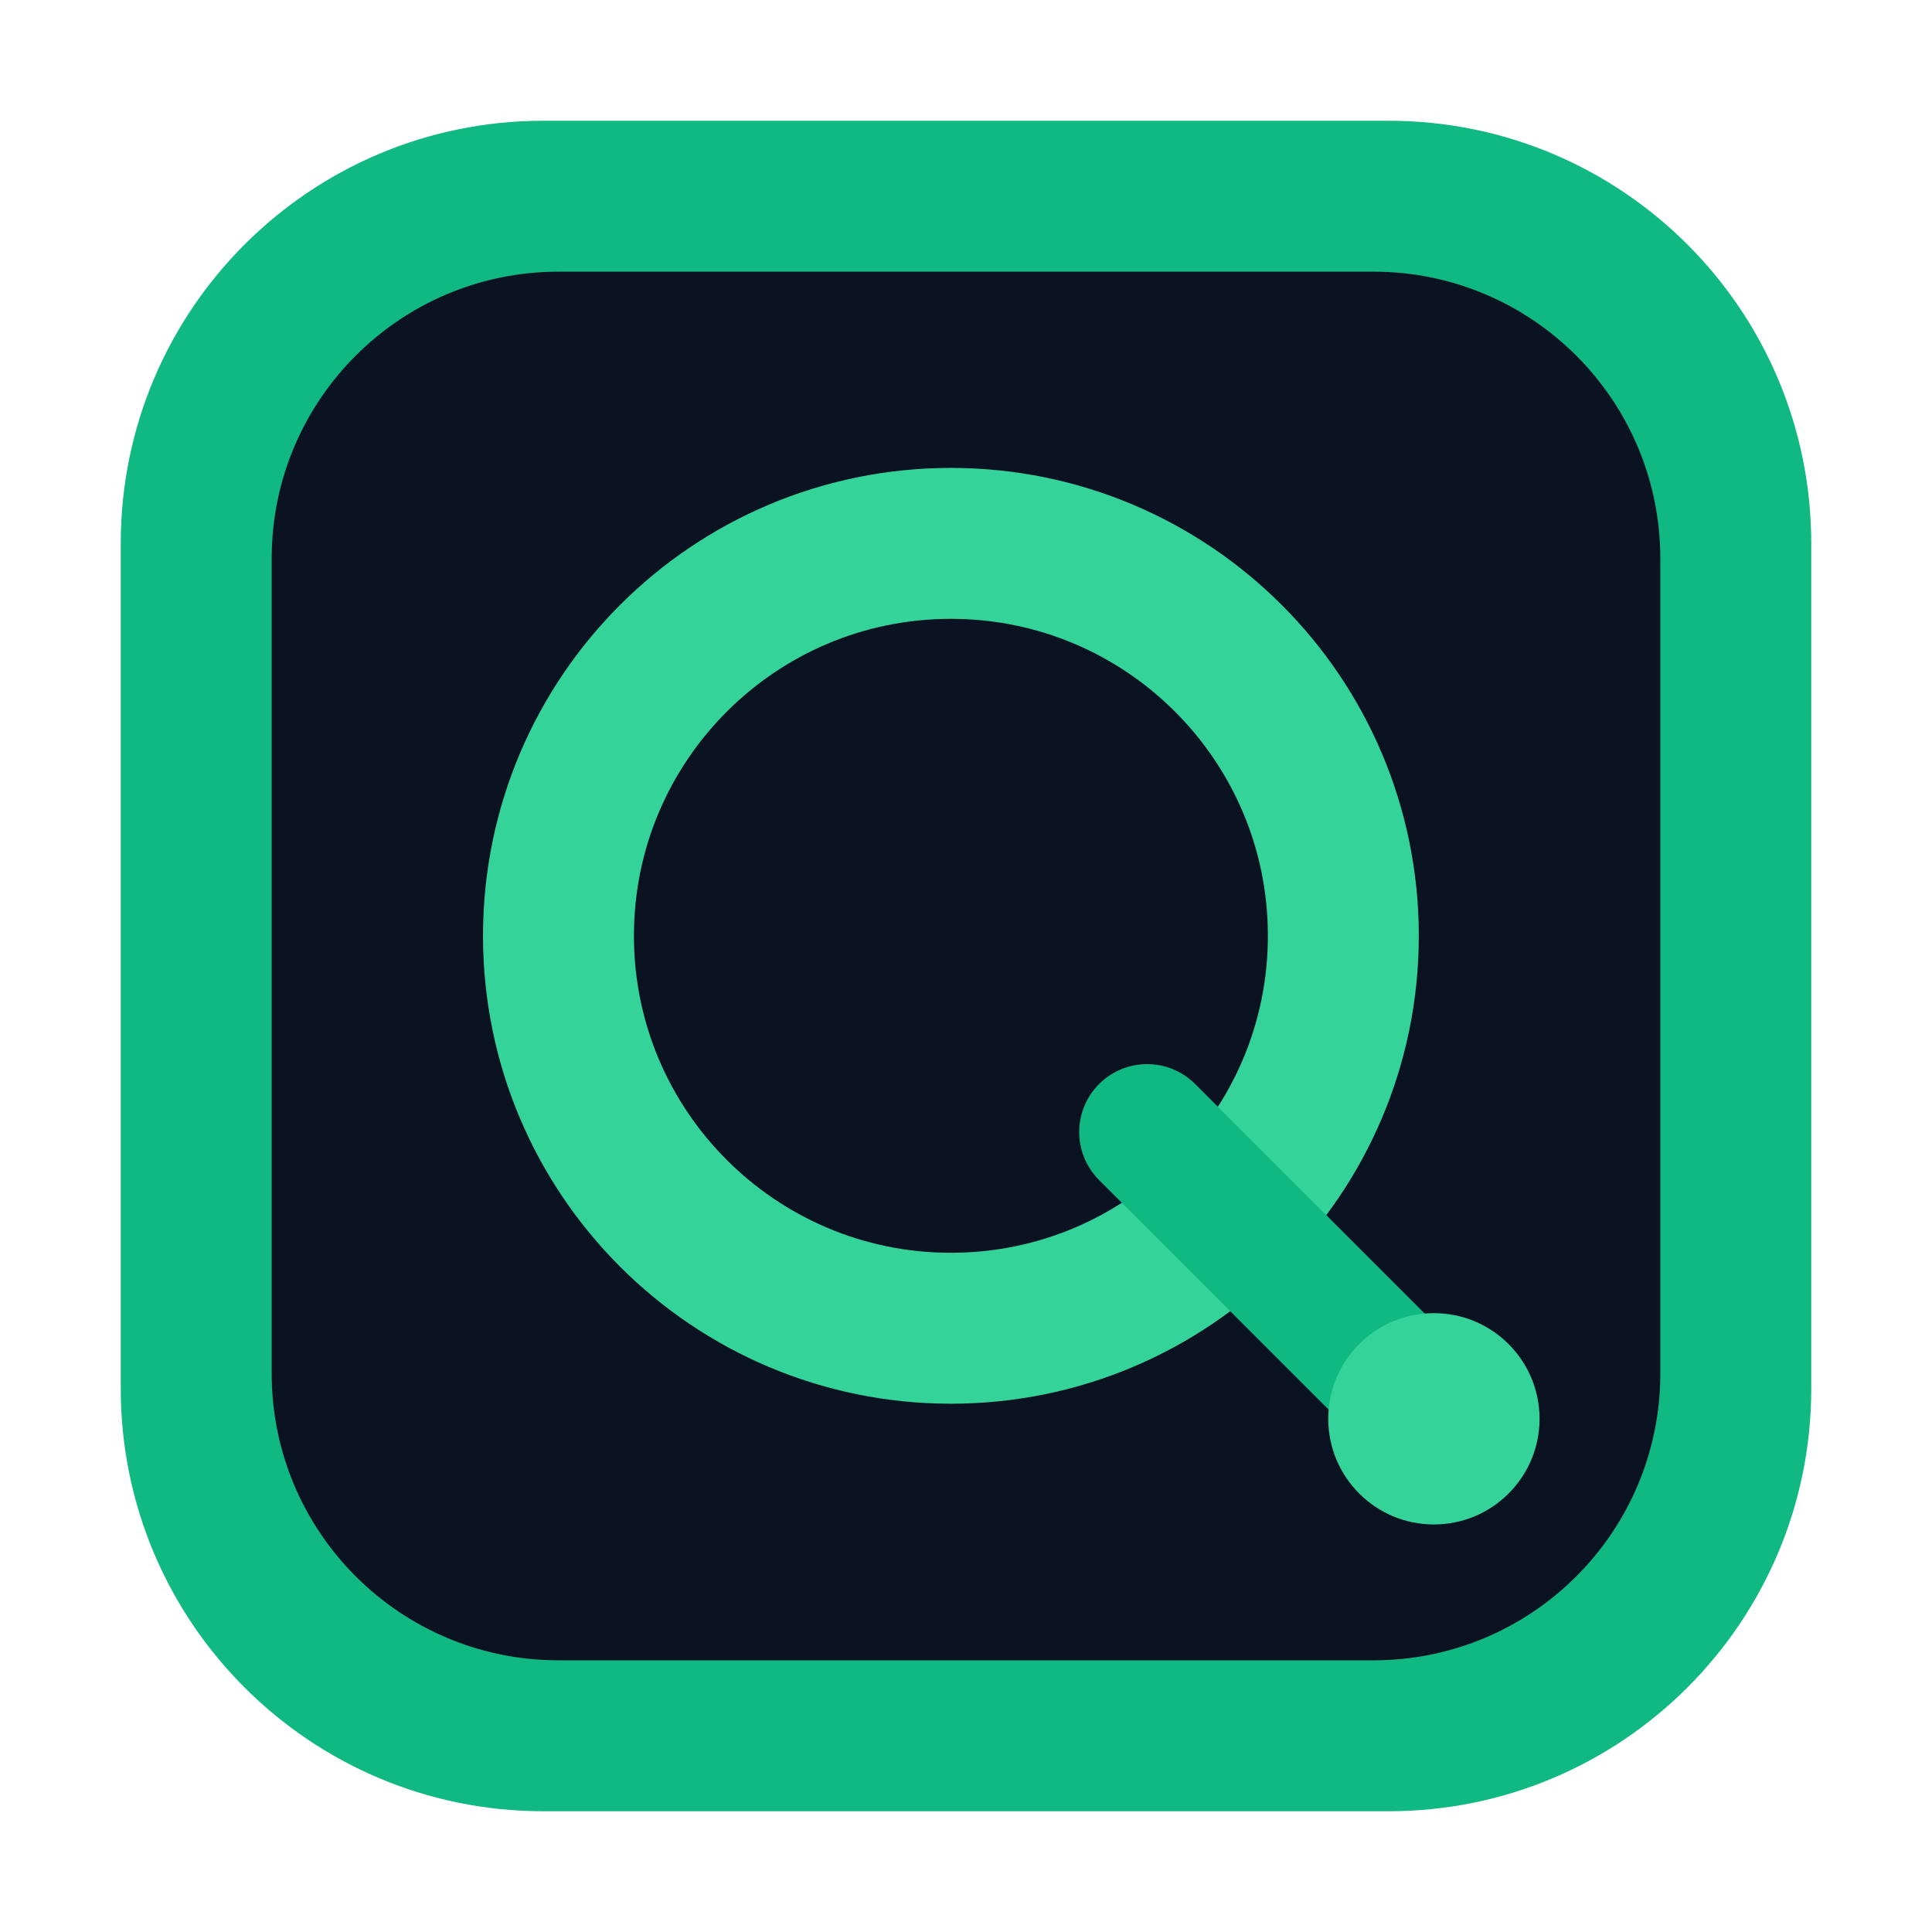
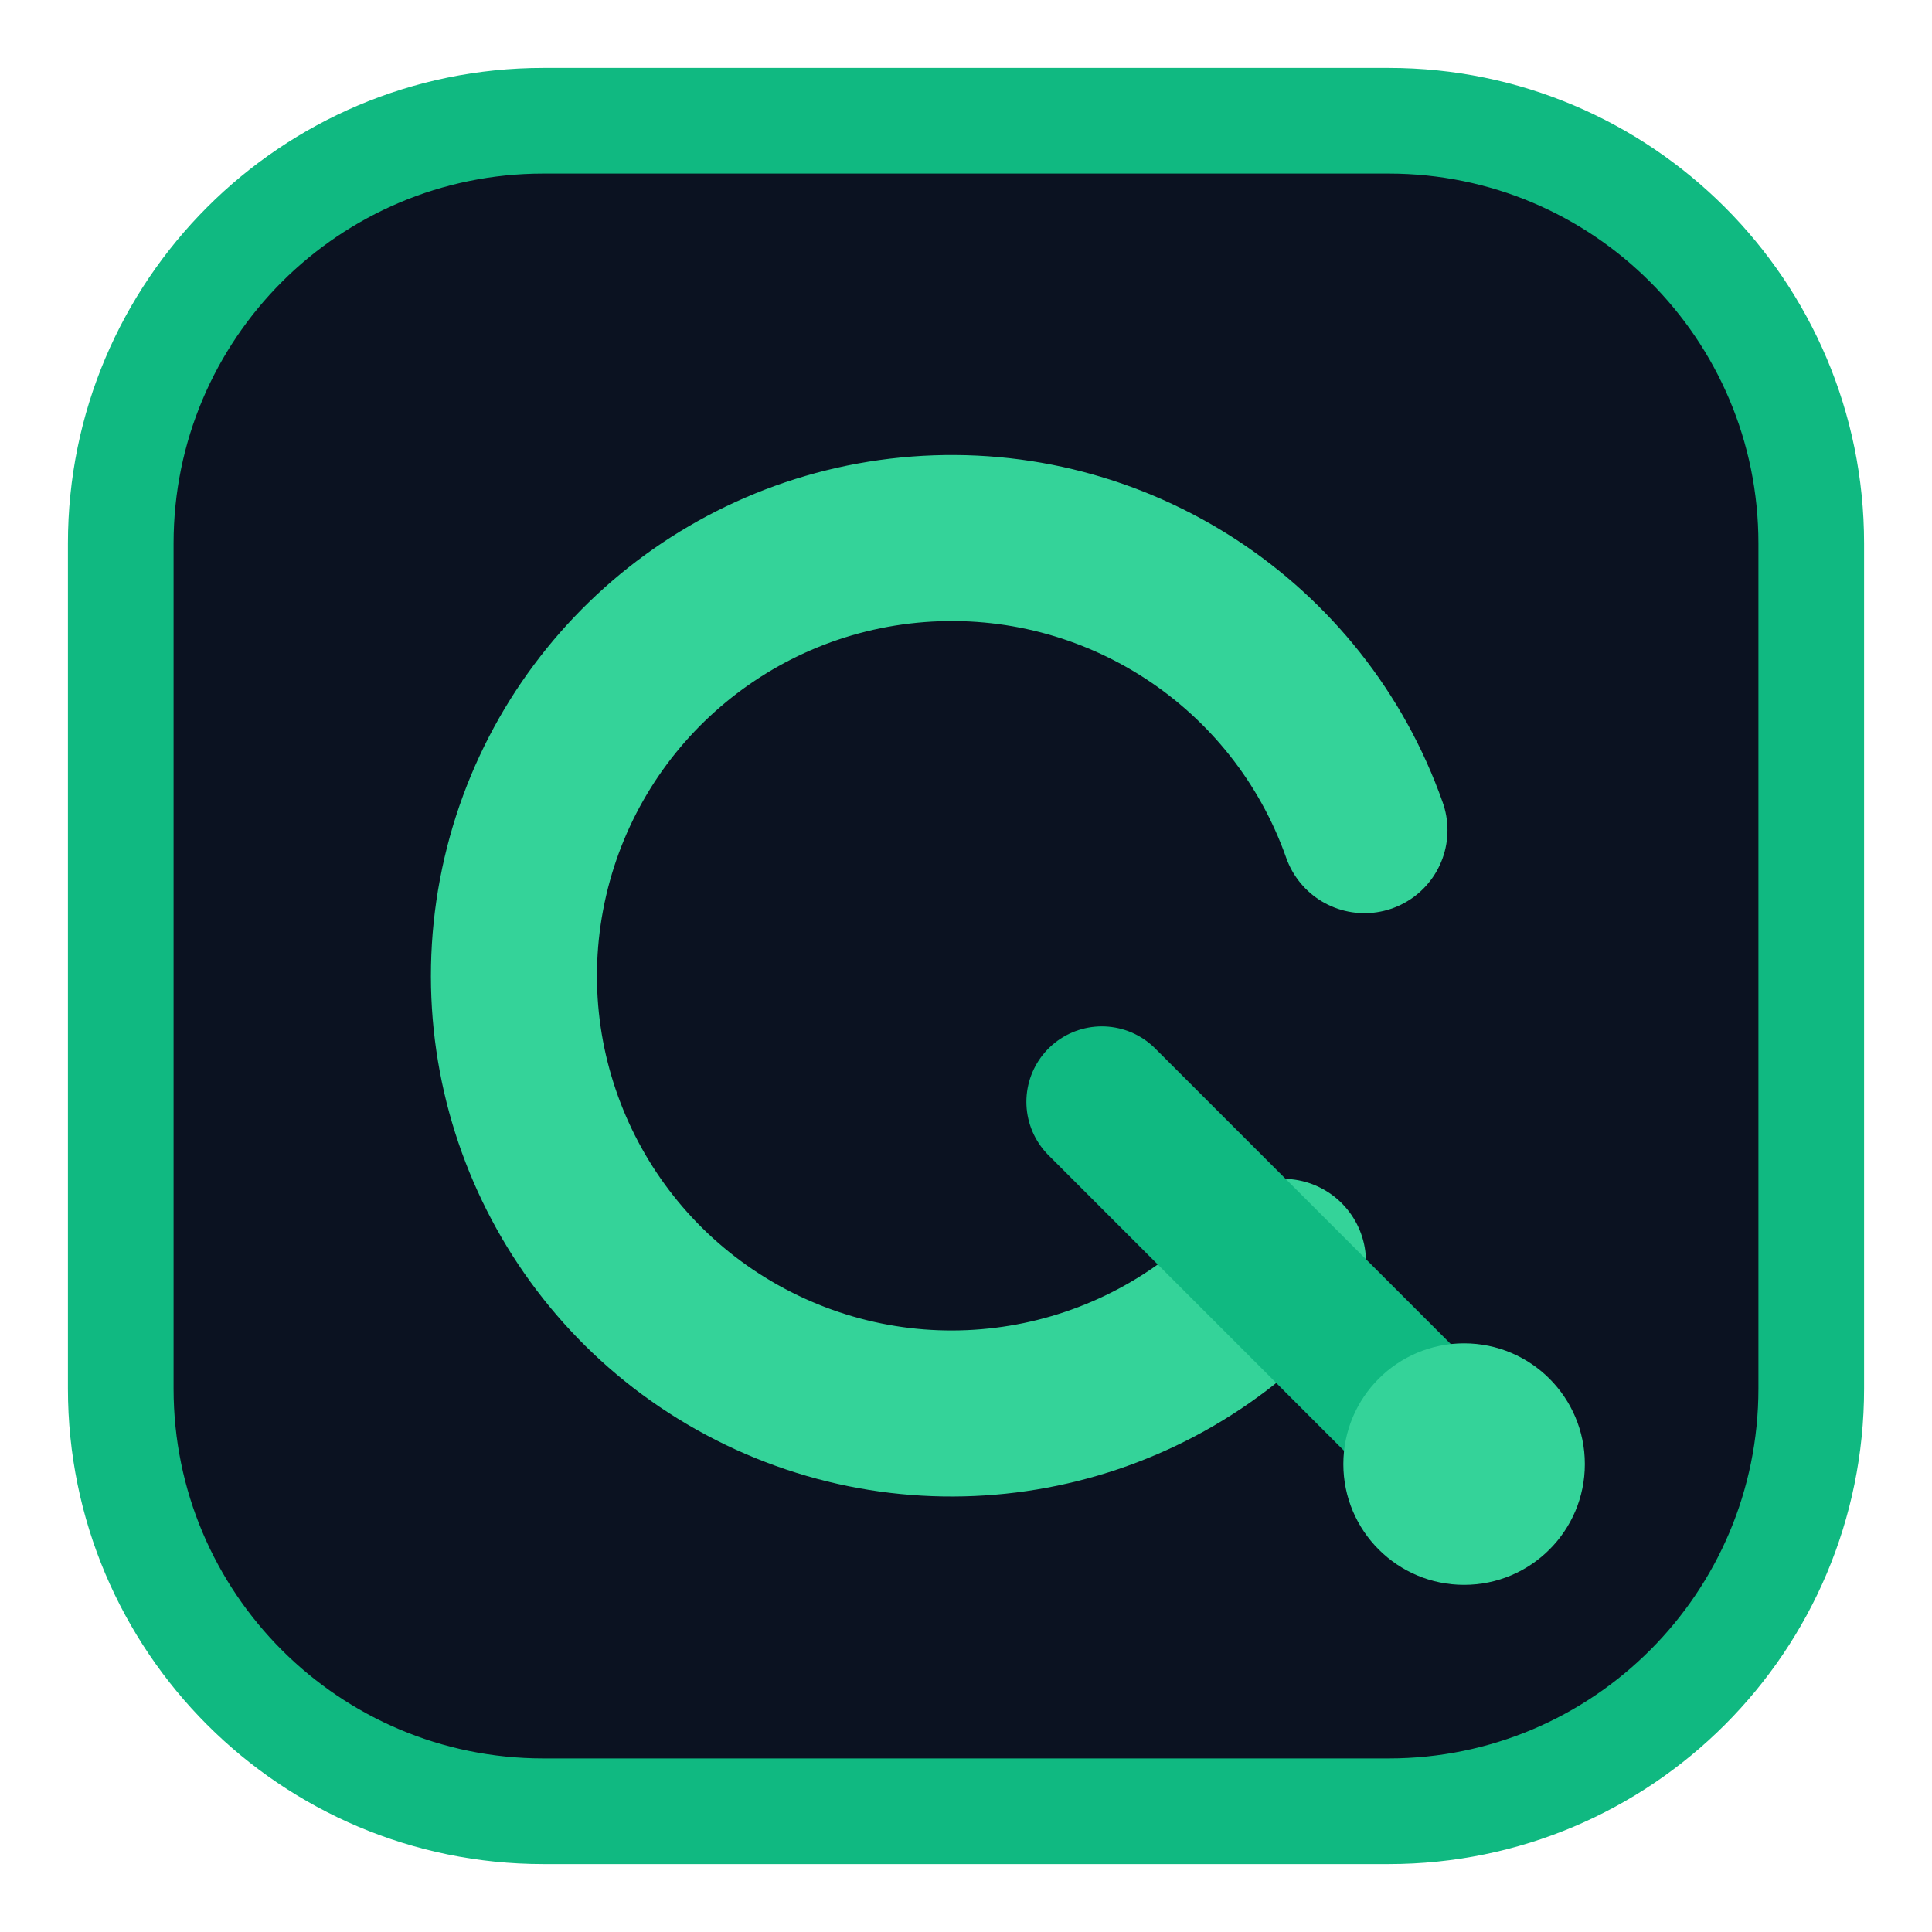
<svg xmlns="http://www.w3.org/2000/svg" viewBox="0 0 64 64" width="64" height="64">
-   <rect x="4" y="4" width="56" height="56" rx="14" fill="#10B981" />
-   <rect x="9" y="9" width="46" height="46" rx="9.5" fill="#0B1221" />
-   <circle cx="31.5" cy="31" r="13" fill="none" stroke="#34D399" stroke-width="5" />
-   <line x1="38" y1="37.5" x2="47" y2="46.5" stroke="#10B981" stroke-width="4.5" stroke-linecap="round" />
-   <circle cx="47.5" cy="47" r="3.5" fill="#34D399" />
+   <rect x="4" y="4" width="56" height="56" rx="14" fill="#0B1221" stroke="#10B981" stroke-width="3.5" />
+   <path d="M 45.2 27.5 A 14.5 14.5 0 1 0 42.5 41.8" fill="none" stroke="#34D399" stroke-width="5.5" stroke-linecap="round" />
+   <line x1="36.5" y1="36.5" x2="47" y2="47" stroke="#10B981" stroke-width="5" stroke-linecap="round" />
+   <circle cx="48.5" cy="48.5" r="4" fill="#34D399" />
</svg>
